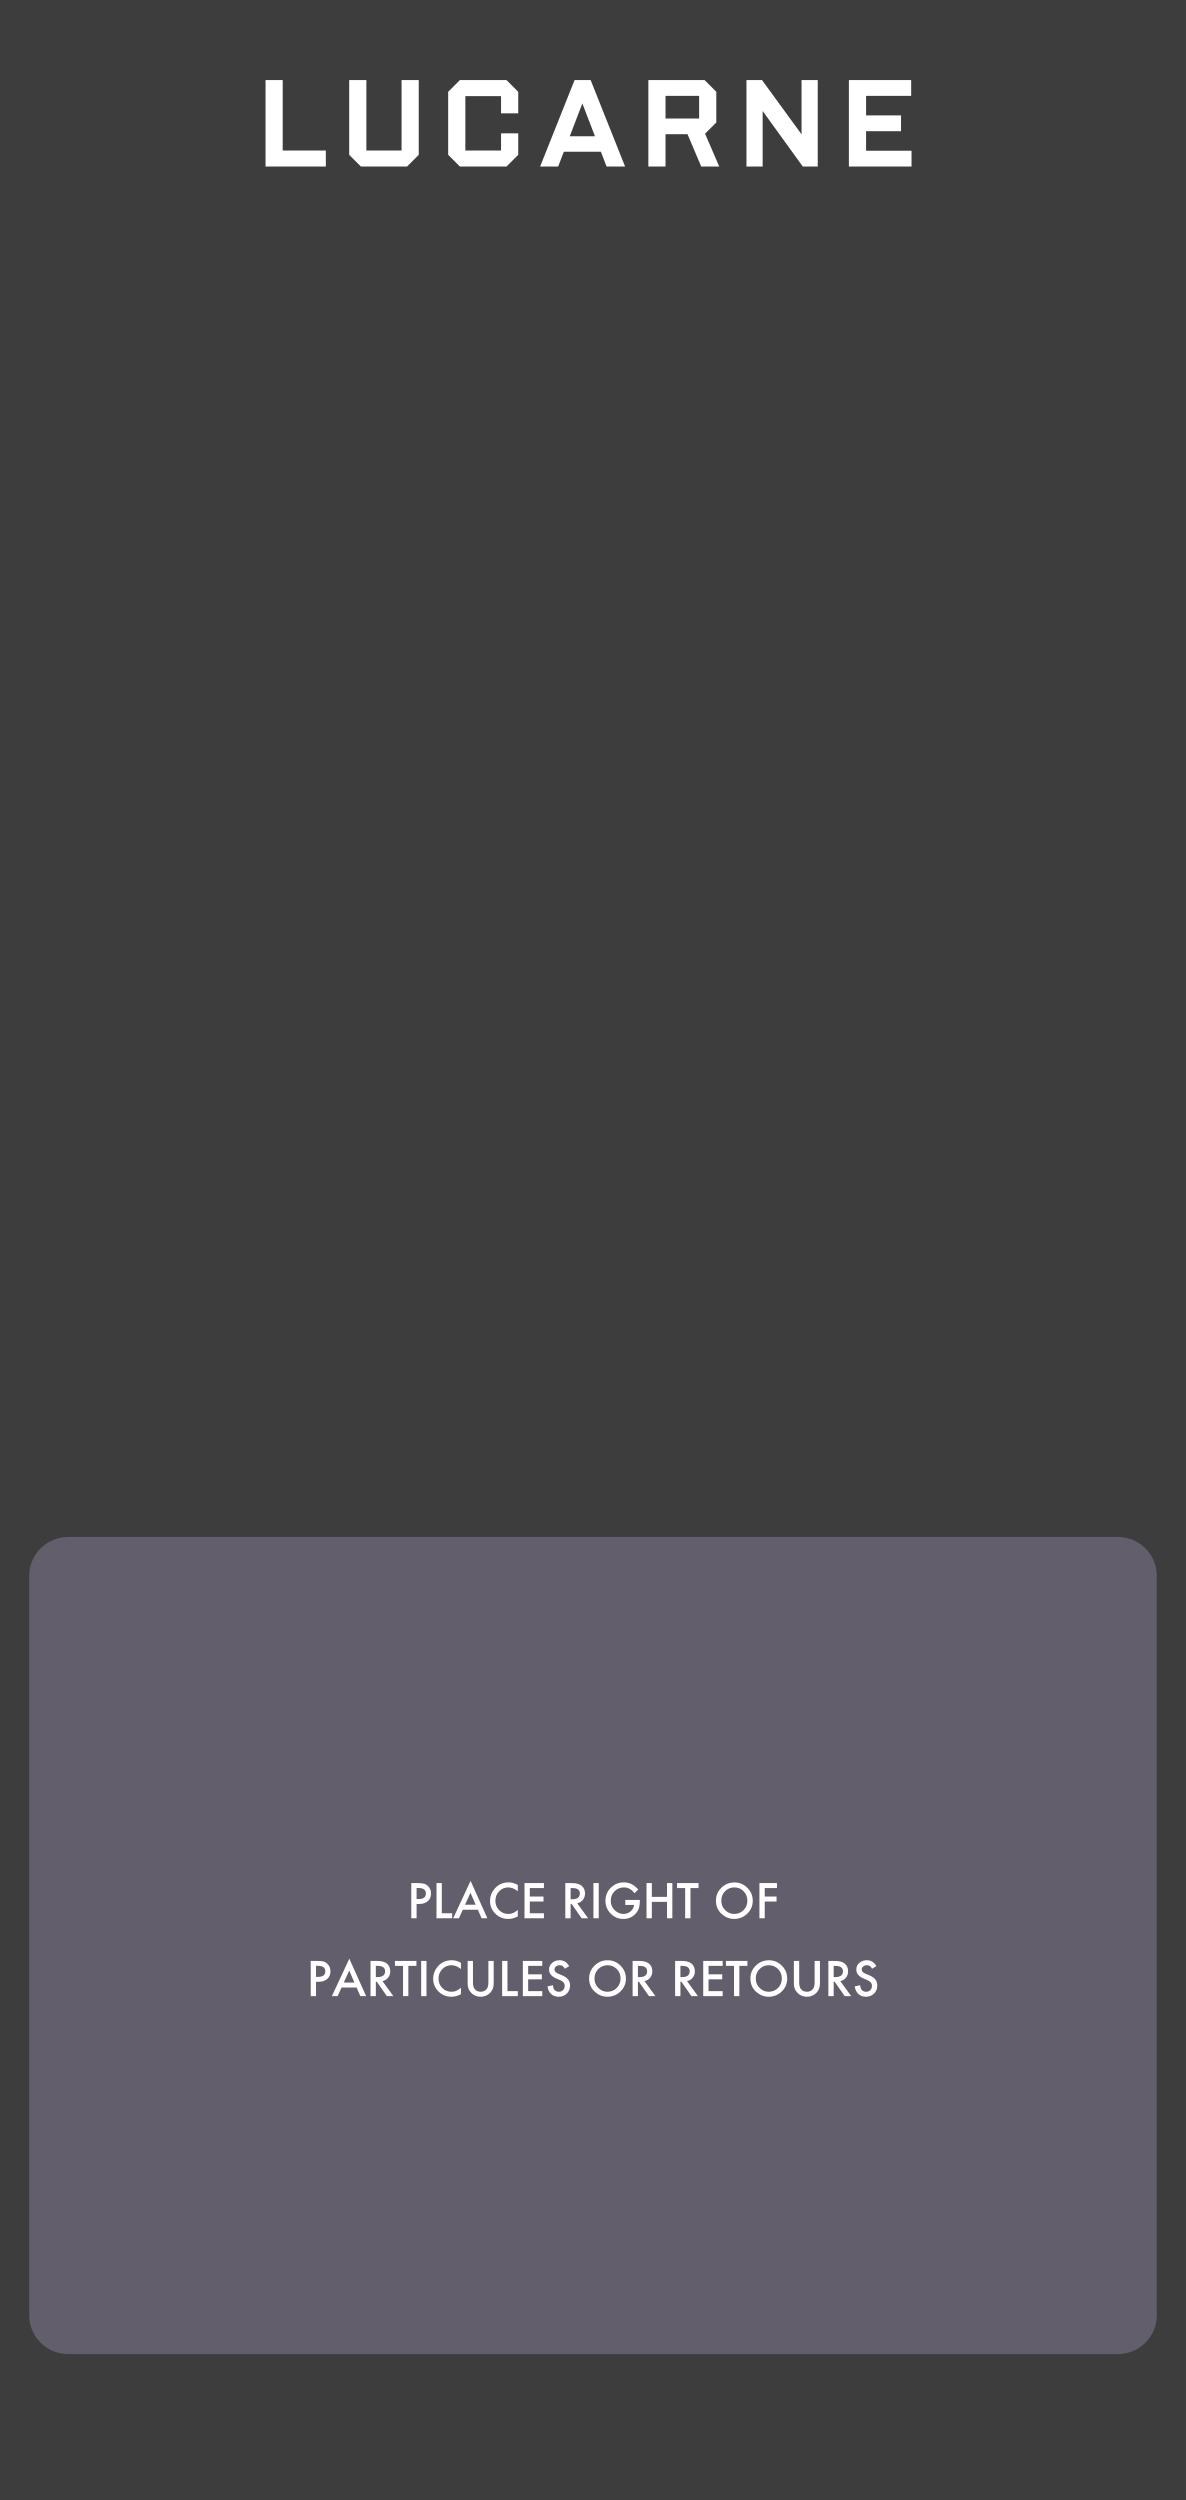
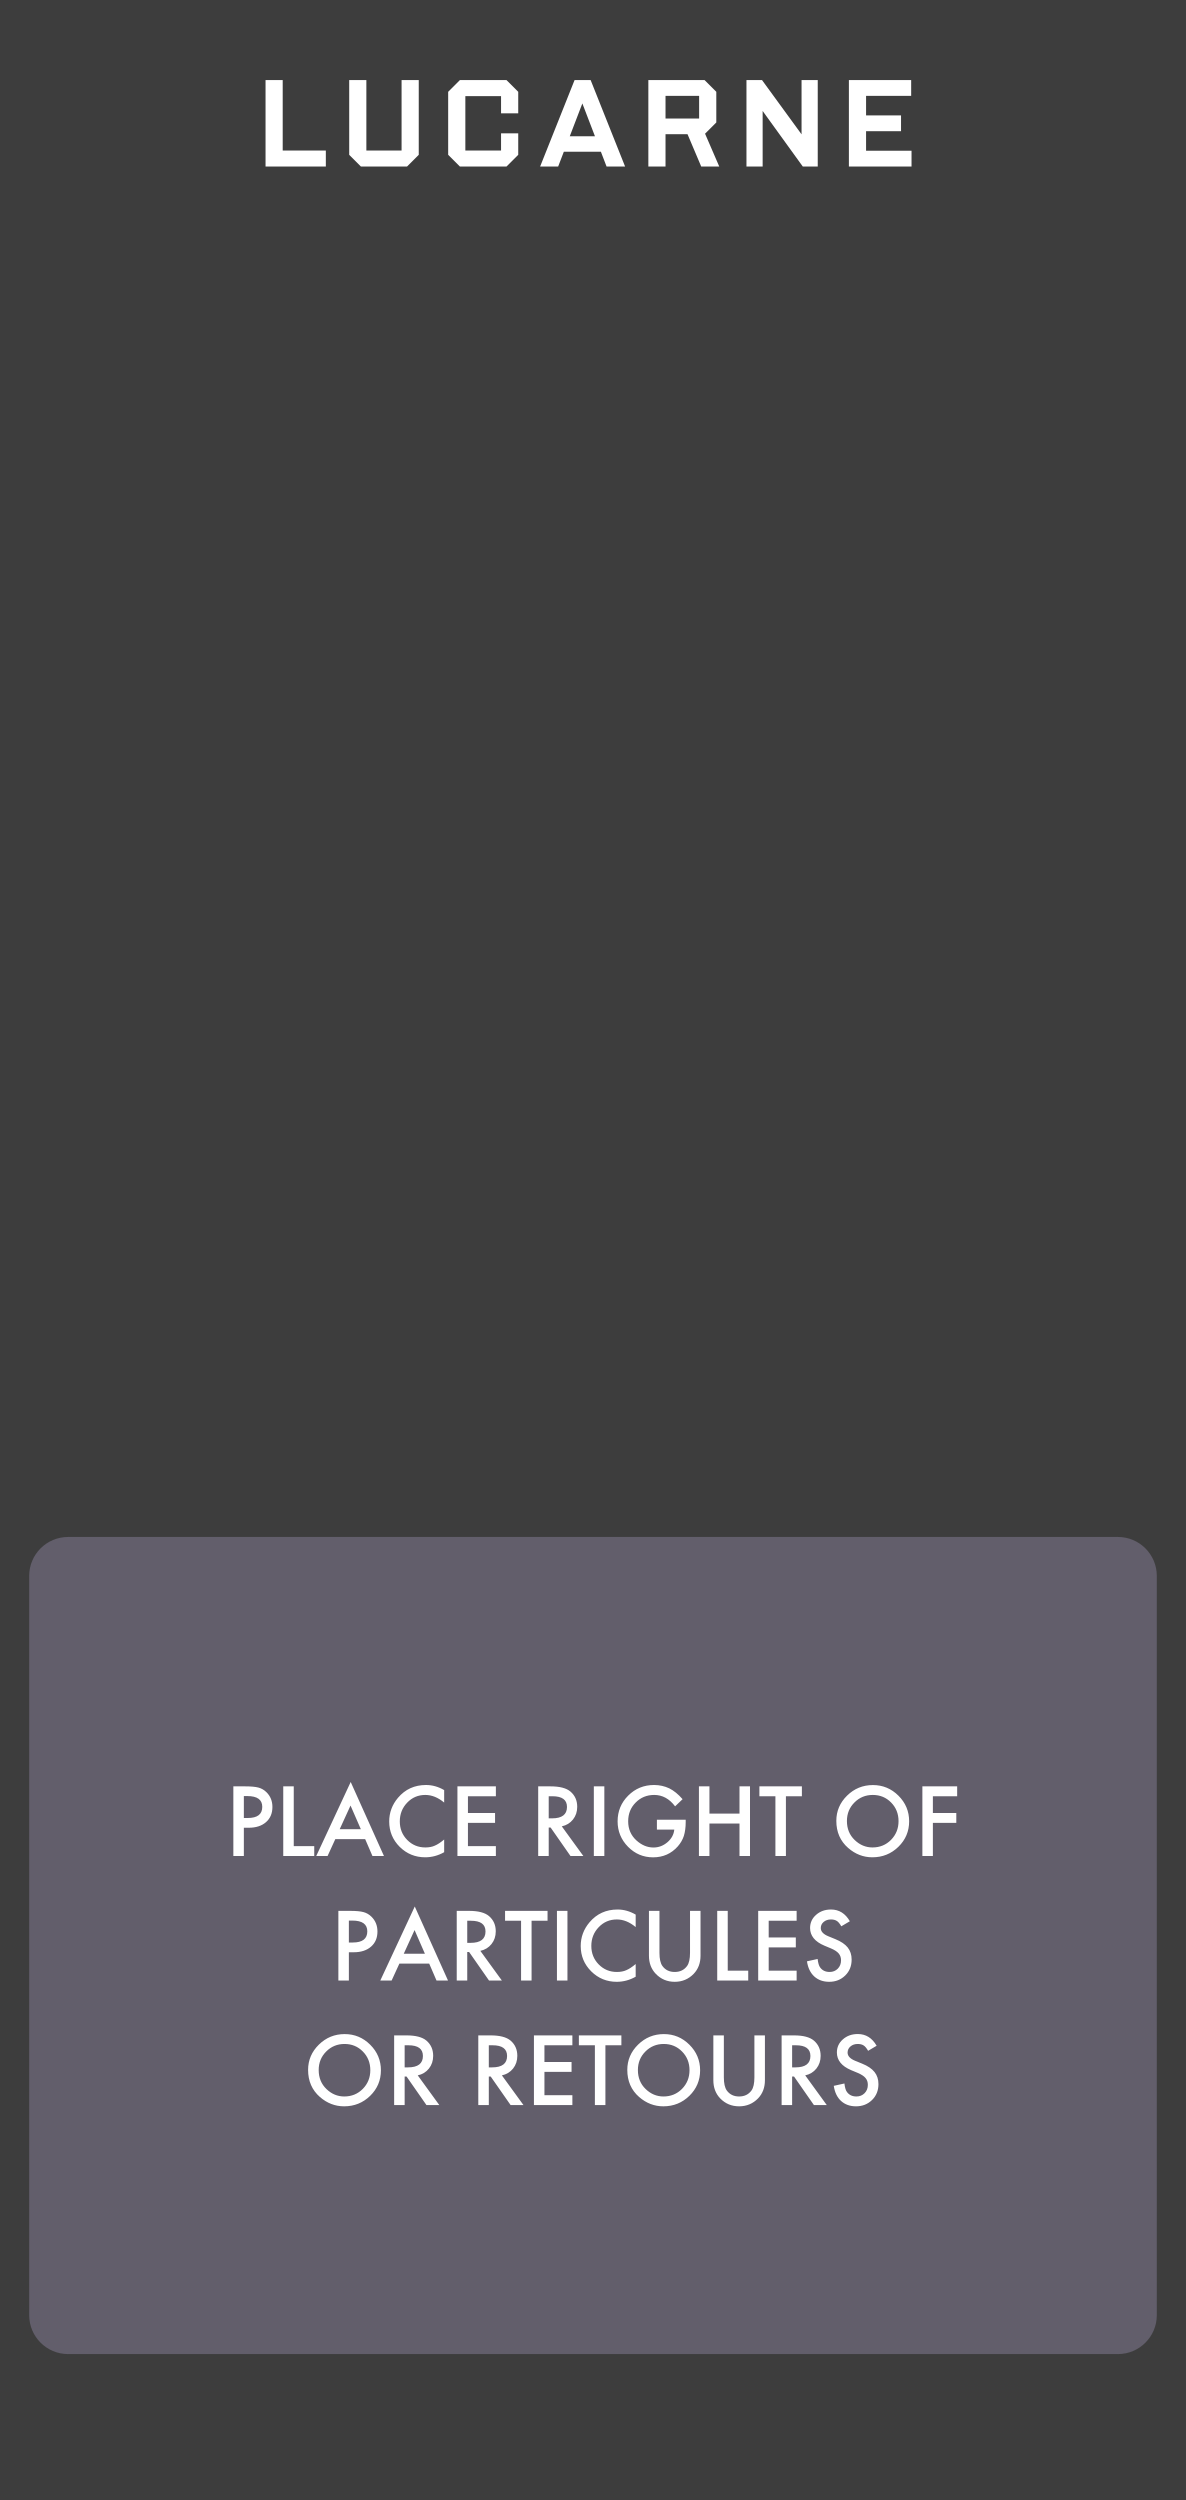
<svg xmlns="http://www.w3.org/2000/svg" version="1.1" width="60.96mm" height="128.5mm" viewBox="0 0 60.96 128.5">
  <g id="panel">
    <rect x="0" y="0" width="60.96" height="128.5" fill="#3d3d3d" />
    <rect class="zone" x="1.50" y="79.00" width="57.96" height="42.00" rx="2.00" fill="#9a8fb0" fill-opacity="0.4" />
    <path fill="#ffffff" d="M13.649 8.561H16.748V7.736H14.531V4.116H13.649Z M18.552 8.561H20.921L21.524 7.958V4.116H20.641V7.736H18.831V4.116H17.949V7.958Z M23.639 8.561H26.033L26.637 7.958V6.853H25.754V7.736H23.919V4.941H25.754V5.824H26.637V4.719L26.033 4.116H23.639L23.036 4.719V7.958Z M27.762 8.561H28.689L28.981 7.799H30.886L31.178 8.561H32.13L30.359 4.116H29.533ZM29.286 7.005 29.933 5.316 30.581 7.005Z M33.325 8.561H34.208V6.897H35.338L36.043 8.561H36.97L36.24 6.872L36.818 6.294V4.719L36.215 4.116H33.325ZM34.208 6.091V4.929H35.935V6.091Z M38.368 8.561H39.2V5.704L41.264 8.561H42.032V4.116H41.2V6.904L39.168 4.116H38.368Z M43.633 8.561H46.853V7.748H44.516V6.745H46.313V5.932H44.516V4.929H46.834V4.116H43.633Z" />
-     <path fill="#ffffff" d="M21.413 97.865V98.6H21.14V96.791H21.449Q21.676 96.791 21.792 96.822Q21.909 96.854 21.999 96.942Q22.154 97.094 22.154 97.326Q22.154 97.575 21.988 97.72Q21.822 97.865 21.539 97.865ZM21.413 97.612H21.515Q21.891 97.612 21.891 97.323Q21.891 97.043 21.503 97.043H21.413Z M22.709 96.791V98.343H23.241V98.6H22.436V96.791Z M24.563 98.161H23.788L23.586 98.6H23.292L24.188 96.677L25.051 98.6H24.752ZM24.451 97.904 24.183 97.289 23.902 97.904Z M26.615 96.888V97.211Q26.378 97.013 26.125 97.013Q25.846 97.013 25.655 97.214Q25.463 97.413 25.463 97.701Q25.463 97.986 25.655 98.182Q25.847 98.377 26.126 98.377Q26.27 98.377 26.371 98.33Q26.427 98.307 26.487 98.267Q26.548 98.227 26.615 98.171V98.5Q26.38 98.633 26.122 98.633Q25.734 98.633 25.46 98.362Q25.187 98.089 25.187 97.704Q25.187 97.358 25.416 97.087Q25.697 96.755 26.143 96.755Q26.387 96.755 26.615 96.888Z M27.958 97.047H27.232V97.482H27.936V97.739H27.232V98.343H27.958V98.6H26.959V96.791H27.958Z M29.67 97.829 30.23 98.6H29.896L29.379 97.859H29.33V98.6H29.057V96.791H29.377Q29.735 96.791 29.895 96.925Q30.07 97.075 30.07 97.321Q30.07 97.514 29.96 97.652Q29.85 97.79 29.67 97.829ZM29.33 97.621H29.417Q29.804 97.621 29.804 97.325Q29.804 97.047 29.427 97.047H29.33Z M30.775 96.791V98.6H30.502V96.791Z M32.14 97.658H32.888V97.718Q32.888 97.921 32.84 98.079Q32.793 98.224 32.681 98.35Q32.429 98.634 32.04 98.634Q31.661 98.634 31.39 98.36Q31.119 98.084 31.119 97.699Q31.119 97.305 31.395 97.031Q31.67 96.755 32.065 96.755Q32.277 96.755 32.461 96.842Q32.637 96.929 32.807 97.123L32.612 97.31Q32.39 97.013 32.07 97.013Q31.783 97.013 31.588 97.211Q31.393 97.406 31.393 97.699Q31.393 98.001 31.61 98.197Q31.813 98.379 32.05 98.379Q32.251 98.379 32.412 98.243Q32.572 98.105 32.591 97.914H32.14Z M33.504 97.498H34.284V96.791H34.558V98.6H34.284V97.755H33.504V98.6H33.231V96.791H33.504Z M35.49 97.047V98.6H35.217V97.047H34.801V96.791H35.905V97.047Z M36.799 97.687Q36.799 97.305 37.079 97.031Q37.358 96.757 37.75 96.757Q38.136 96.757 38.413 97.033Q38.691 97.31 38.691 97.698Q38.691 98.088 38.412 98.36Q38.132 98.633 37.736 98.633Q37.385 98.633 37.106 98.39Q36.799 98.122 36.799 97.687ZM37.075 97.691Q37.075 97.991 37.276 98.184Q37.477 98.377 37.739 98.377Q38.024 98.377 38.22 98.18Q38.415 97.981 38.415 97.695Q38.415 97.406 38.222 97.21Q38.03 97.013 37.746 97.013Q37.464 97.013 37.269 97.21Q37.075 97.405 37.075 97.691Z M39.938 97.047H39.307V97.482H39.915V97.739H39.307V98.6H39.034V96.791H39.938Z" />
-     <path fill="#ffffff" d="M16.244 101.865V102.6H15.971V100.791H16.28Q16.508 100.791 16.624 100.822Q16.741 100.854 16.83 100.942Q16.986 101.094 16.986 101.326Q16.986 101.575 16.819 101.72Q16.653 101.865 16.371 101.865ZM16.244 101.612H16.346Q16.722 101.612 16.722 101.323Q16.722 101.043 16.334 101.043H16.244Z M18.33 102.161H17.555L17.354 102.6H17.06L17.955 100.677L18.819 102.6H18.52ZM18.219 101.904 17.95 101.289 17.669 101.904Z M19.658 101.829 20.218 102.6H19.884L19.367 101.859H19.318V102.6H19.045V100.791H19.365Q19.723 100.791 19.883 100.925Q20.059 101.075 20.059 101.321Q20.059 101.514 19.948 101.652Q19.838 101.79 19.658 101.829ZM19.318 101.621H19.405Q19.793 101.621 19.793 101.325Q19.793 101.047 19.415 101.047H19.318Z M20.989 101.047V102.6H20.716V101.047H20.3V100.791H21.404V101.047Z M21.921 100.791V102.6H21.648V100.791Z M23.693 100.888V101.211Q23.456 101.013 23.203 101.013Q22.924 101.013 22.733 101.214Q22.541 101.413 22.541 101.701Q22.541 101.986 22.733 102.182Q22.925 102.377 23.204 102.377Q23.348 102.377 23.449 102.33Q23.505 102.307 23.565 102.267Q23.626 102.227 23.693 102.171V102.5Q23.458 102.633 23.2 102.633Q22.812 102.633 22.538 102.362Q22.265 102.089 22.265 101.704Q22.265 101.358 22.494 101.087Q22.775 100.755 23.221 100.755Q23.465 100.755 23.693 100.888Z M24.31 100.791V101.88Q24.31 102.114 24.386 102.221Q24.5 102.377 24.706 102.377Q24.914 102.377 25.027 102.221Q25.103 102.117 25.103 101.88V100.791H25.376V101.955Q25.376 102.241 25.198 102.427Q24.998 102.633 24.706 102.633Q24.414 102.633 24.215 102.427Q24.037 102.241 24.037 101.955V100.791Z M26.083 100.791V102.343H26.615V102.6H25.81V100.791Z M27.873 101.047H27.147V101.482H27.851V101.739H27.147V102.343H27.873V102.6H26.874V100.791H27.873Z M29.254 101.06 29.033 101.191Q28.971 101.084 28.914 101.051Q28.856 101.013 28.763 101.013Q28.65 101.013 28.575 101.078Q28.5 101.141 28.5 101.237Q28.5 101.37 28.696 101.45L28.877 101.524Q29.097 101.613 29.199 101.742Q29.301 101.87 29.301 102.056Q29.301 102.306 29.135 102.469Q28.967 102.633 28.719 102.633Q28.483 102.633 28.33 102.493Q28.178 102.354 28.141 102.101L28.418 102.04Q28.436 102.199 28.483 102.26Q28.568 102.377 28.729 102.377Q28.857 102.377 28.941 102.292Q29.026 102.206 29.026 102.075Q29.026 102.022 29.011 101.978Q28.996 101.934 28.965 101.897Q28.934 101.861 28.885 101.828Q28.836 101.796 28.768 101.767L28.593 101.694Q28.222 101.537 28.222 101.235Q28.222 101.031 28.378 100.894Q28.534 100.755 28.766 100.755Q29.078 100.755 29.254 101.06Z M30.281 101.687Q30.281 101.305 30.561 101.031Q30.84 100.757 31.231 100.757Q31.618 100.757 31.894 101.033Q32.172 101.31 32.172 101.698Q32.172 102.088 31.893 102.36Q31.613 102.633 31.217 102.633Q30.867 102.633 30.588 102.39Q30.281 102.122 30.281 101.687ZM30.556 101.691Q30.556 101.991 30.758 102.184Q30.958 102.377 31.221 102.377Q31.505 102.377 31.701 102.18Q31.897 101.981 31.897 101.695Q31.897 101.406 31.703 101.21Q31.511 101.013 31.228 101.013Q30.945 101.013 30.751 101.21Q30.556 101.405 30.556 101.691Z M33.128 101.829 33.689 102.6H33.355L32.838 101.859H32.789V102.6H32.516V100.791H32.835Q33.194 100.791 33.353 100.925Q33.529 101.075 33.529 101.321Q33.529 101.514 33.419 101.652Q33.309 101.79 33.128 101.829ZM32.789 101.621H32.875Q33.263 101.621 33.263 101.325Q33.263 101.047 32.886 101.047H32.789Z M35.314 101.829 35.874 102.6H35.54L35.023 101.859H34.974V102.6H34.701V100.791H35.021Q35.38 100.791 35.539 100.925Q35.715 101.075 35.715 101.321Q35.715 101.514 35.605 101.652Q35.494 101.79 35.314 101.829ZM34.974 101.621H35.061Q35.449 101.621 35.449 101.325Q35.449 101.047 35.071 101.047H34.974Z M37.144 101.047H36.419V101.482H37.123V101.739H36.419V102.343H37.144V102.6H36.146V100.791H37.144Z M38.002 101.047V102.6H37.729V101.047H37.313V100.791H38.417V101.047Z M38.571 101.687Q38.571 101.305 38.851 101.031Q39.13 100.757 39.521 100.757Q39.908 100.757 40.184 101.033Q40.462 101.31 40.462 101.698Q40.462 102.088 40.183 102.36Q39.903 102.633 39.507 102.633Q39.157 102.633 38.878 102.39Q38.571 102.122 38.571 101.687ZM38.846 101.691Q38.846 101.991 39.048 102.184Q39.248 102.377 39.51 102.377Q39.795 102.377 39.991 102.18Q40.187 101.981 40.187 101.695Q40.187 101.406 39.993 101.21Q39.801 101.013 39.517 101.013Q39.235 101.013 39.041 101.21Q38.846 101.405 38.846 101.691Z M41.078 100.791V101.88Q41.078 102.114 41.155 102.221Q41.268 102.377 41.475 102.377Q41.682 102.377 41.796 102.221Q41.872 102.117 41.872 101.88V100.791H42.145V101.955Q42.145 102.241 41.967 102.427Q41.766 102.633 41.475 102.633Q41.183 102.633 40.984 102.427Q40.805 102.241 40.805 101.955V100.791Z M43.191 101.829 43.751 102.6H43.417L42.901 101.859H42.851V102.6H42.578V100.791H42.898Q43.257 100.791 43.416 100.925Q43.592 101.075 43.592 101.321Q43.592 101.514 43.482 101.652Q43.372 101.79 43.191 101.829ZM42.851 101.621H42.938Q43.326 101.621 43.326 101.325Q43.326 101.047 42.949 101.047H42.851Z M45.046 101.06 44.825 101.191Q44.763 101.084 44.707 101.051Q44.648 101.013 44.555 101.013Q44.442 101.013 44.367 101.078Q44.292 101.141 44.292 101.237Q44.292 101.37 44.489 101.45L44.669 101.524Q44.889 101.613 44.991 101.742Q45.093 101.87 45.093 102.056Q45.093 102.306 44.927 102.469Q44.759 102.633 44.511 102.633Q44.275 102.633 44.122 102.493Q43.971 102.354 43.933 102.101L44.21 102.04Q44.228 102.199 44.275 102.26Q44.36 102.377 44.521 102.377Q44.649 102.377 44.734 102.292Q44.818 102.206 44.818 102.075Q44.818 102.022 44.803 101.978Q44.789 101.934 44.758 101.897Q44.726 101.861 44.677 101.828Q44.628 101.796 44.56 101.767L44.385 101.694Q44.014 101.537 44.014 101.235Q44.014 101.031 44.17 100.894Q44.326 100.755 44.558 100.755Q44.871 100.755 45.046 101.06Z" />
+     <path fill="#ffffff" d="M12.534 93.946V95.4H11.994V91.819H12.606Q13.056 91.819 13.286 91.882Q13.518 91.944 13.694 92.118Q14.002 92.42 14.002 92.879Q14.002 93.371 13.673 93.658Q13.344 93.946 12.785 93.946ZM12.534 93.445H12.736Q13.48 93.445 13.48 92.872Q13.48 92.318 12.713 92.318H12.534Z M15.099 91.819V94.892H16.152V95.4H14.559V91.819Z M18.769 94.53H17.235L16.837 95.4H16.254L18.026 91.594L19.736 95.4H19.144ZM18.548 94.022 18.017 92.805 17.46 94.022Z M22.83 92.011V92.652Q22.361 92.26 21.86 92.26Q21.308 92.26 20.93 92.656Q20.55 93.051 20.55 93.621Q20.55 94.185 20.93 94.572Q21.311 94.959 21.863 94.959Q22.148 94.959 22.347 94.867Q22.459 94.82 22.578 94.741Q22.697 94.662 22.83 94.551V95.203Q22.366 95.465 21.856 95.465Q21.088 95.465 20.545 94.929Q20.005 94.389 20.005 93.626Q20.005 92.942 20.457 92.406Q21.014 91.749 21.897 91.749Q22.38 91.749 22.83 92.011Z M25.488 92.327H24.052V93.187H25.446V93.695H24.052V94.892H25.488V95.4H23.512V91.819H25.488Z M28.876 93.874 29.985 95.4H29.324L28.301 93.934H28.204V95.4H27.663V91.819H28.296Q29.006 91.819 29.321 92.086Q29.669 92.383 29.669 92.87Q29.669 93.25 29.451 93.524Q29.233 93.797 28.876 93.874ZM28.204 93.463H28.375Q29.143 93.463 29.143 92.877Q29.143 92.327 28.396 92.327H28.204Z M31.063 91.819V95.4H30.523V91.819Z M33.765 93.535H35.245V93.654Q35.245 94.057 35.15 94.368Q35.057 94.655 34.837 94.906Q34.338 95.467 33.568 95.467Q32.817 95.467 32.281 94.925Q31.745 94.379 31.745 93.616Q31.745 92.837 32.29 92.294Q32.835 91.749 33.617 91.749Q34.037 91.749 34.401 91.921Q34.749 92.093 35.085 92.478L34.7 92.846Q34.259 92.26 33.626 92.26Q33.058 92.26 32.673 92.652Q32.288 93.037 32.288 93.616Q32.288 94.215 32.717 94.602Q33.118 94.962 33.587 94.962Q33.986 94.962 34.303 94.693Q34.621 94.421 34.658 94.043H33.765Z M36.465 93.22H38.01V91.819H38.55V95.4H38.01V93.728H36.465V95.4H35.925V91.819H36.465Z M40.396 92.327V95.4H39.856V92.327H39.033V91.819H41.217V92.327Z M42.987 93.593Q42.987 92.837 43.541 92.294Q44.093 91.752 44.868 91.752Q45.633 91.752 46.181 92.299Q46.73 92.846 46.73 93.614Q46.73 94.386 46.178 94.925Q45.624 95.465 44.84 95.465Q44.147 95.465 43.595 94.985Q42.987 94.454 42.987 93.593ZM43.532 93.6Q43.532 94.194 43.931 94.577Q44.328 94.959 44.847 94.959Q45.411 94.959 45.798 94.57Q46.185 94.175 46.185 93.609Q46.185 93.037 45.803 92.649Q45.422 92.26 44.861 92.26Q44.302 92.26 43.917 92.649Q43.532 93.034 43.532 93.6Z M49.198 92.327H47.95V93.187H49.154V93.695H47.95V95.4H47.41V91.819H49.198Z" />
+     <path fill="#ffffff" d="M17.932 100.346V101.8H17.392V98.219H18.004Q18.454 98.219 18.684 98.282Q18.916 98.344 19.092 98.518Q19.401 98.82 19.401 99.279Q19.401 99.771 19.071 100.058Q18.742 100.346 18.183 100.346ZM17.932 99.845H18.134Q18.879 99.845 18.879 99.272Q18.879 98.718 18.111 98.718H17.932Z M22.061 100.93H20.528L20.129 101.8H19.547L21.319 97.994L23.028 101.8H22.437ZM21.84 100.422 21.309 99.205 20.753 100.422Z M24.689 100.274 25.797 101.8H25.136L24.113 100.334H24.016V101.8H23.476V98.219H24.109Q24.819 98.219 25.134 98.486Q25.482 98.783 25.482 99.27Q25.482 99.65 25.264 99.924Q25.046 100.197 24.689 100.274ZM24.016 99.863H24.188Q24.955 99.863 24.955 99.277Q24.955 98.727 24.209 98.727H24.016Z M27.323 98.727V101.8H26.783V98.727H25.96V98.219H28.144V98.727Z M29.167 98.219V101.8H28.627V98.219Z M32.674 98.411V99.052Q32.206 98.66 31.705 98.66Q31.153 98.66 30.775 99.056Q30.394 99.451 30.394 100.021Q30.394 100.585 30.775 100.972Q31.155 101.359 31.707 101.359Q31.992 101.359 32.192 101.267Q32.303 101.22 32.422 101.141Q32.542 101.062 32.674 100.951V101.603Q32.21 101.865 31.7 101.865Q30.932 101.865 30.39 101.329Q29.849 100.789 29.849 100.026Q29.849 99.342 30.301 98.806Q30.858 98.149 31.742 98.149Q32.224 98.149 32.674 98.411Z M33.896 98.219V100.376Q33.896 100.837 34.047 101.051Q34.272 101.359 34.68 101.359Q35.091 101.359 35.316 101.051Q35.467 100.844 35.467 100.376V98.219H36.007V100.524Q36.007 101.09 35.654 101.457Q35.258 101.865 34.68 101.865Q34.103 101.865 33.709 101.457Q33.356 101.09 33.356 100.524V98.219Z M37.406 98.219V101.292H38.459V101.8H36.865V98.219Z M40.947 98.727H39.511V99.587H40.905V100.095H39.511V101.292H40.947V101.8H38.971V98.219H40.947Z M43.682 98.752 43.243 99.012Q43.12 98.799 43.009 98.734Q42.893 98.66 42.71 98.66Q42.485 98.66 42.336 98.787Q42.188 98.912 42.188 99.103Q42.188 99.365 42.578 99.525L42.935 99.671Q43.371 99.847 43.573 100.101Q43.774 100.355 43.774 100.724Q43.774 101.218 43.445 101.54Q43.113 101.865 42.622 101.865Q42.156 101.865 41.852 101.589Q41.553 101.313 41.478 100.812L42.026 100.691Q42.063 101.007 42.156 101.127Q42.323 101.359 42.643 101.359Q42.895 101.359 43.062 101.19Q43.229 101.021 43.229 100.761Q43.229 100.657 43.2 100.57Q43.171 100.483 43.11 100.41Q43.048 100.336 42.951 100.273Q42.854 100.209 42.719 100.151L42.374 100.007Q41.638 99.696 41.638 99.098Q41.638 98.694 41.947 98.423Q42.255 98.149 42.714 98.149Q43.334 98.149 43.682 98.752Z" />
+     <path fill="#ffffff" d="M15.836 106.393Q15.836 105.637 16.39 105.094Q16.942 104.552 17.717 104.552Q18.482 104.552 19.029 105.099Q19.579 105.646 19.579 106.414Q19.579 107.186 19.027 107.725Q18.473 108.265 17.689 108.265Q16.995 108.265 16.443 107.785Q15.836 107.254 15.836 106.393ZM16.381 106.4Q16.381 106.994 16.78 107.377Q17.176 107.759 17.696 107.759Q18.259 107.759 18.647 107.37Q19.034 106.975 19.034 106.409Q19.034 105.837 18.651 105.449Q18.271 105.06 17.71 105.06Q17.151 105.06 16.766 105.449Q16.381 105.834 16.381 106.4Z M21.472 106.674 22.58 108.2H21.919L20.897 106.734H20.799V108.2H20.259V104.619H20.892Q21.602 104.619 21.917 104.886Q22.265 105.183 22.265 105.67Q22.265 106.05 22.047 106.324Q21.829 106.597 21.472 106.674ZM20.799 106.263H20.971Q21.738 106.263 21.738 105.677Q21.738 105.127 20.992 105.127H20.799Z M25.797 106.674 26.906 108.2H26.245L25.222 106.734H25.125V108.2H24.584V104.619H25.217Q25.927 104.619 26.243 104.886Q26.59 105.183 26.59 105.67Q26.59 106.05 26.372 106.324Q26.154 106.597 25.797 106.674ZM25.125 106.263H25.296Q26.064 106.263 26.064 105.677Q26.064 105.127 25.317 105.127H25.125Z M29.42 105.127H27.984V105.987H29.378V106.495H27.984V107.692H29.42V108.2H27.444V104.619H29.42Z M31.118 105.127V108.2H30.577V105.127H29.754V104.619H31.939V105.127Z M32.243 106.393Q32.243 105.637 32.797 105.094Q33.349 104.552 34.124 104.552Q34.889 104.552 35.436 105.099Q35.986 105.646 35.986 106.414Q35.986 107.186 35.434 107.725Q34.88 108.265 34.096 108.265Q33.402 108.265 32.85 107.785Q32.243 107.254 32.243 106.393ZM32.788 106.4Q32.788 106.994 33.187 107.377Q33.583 107.759 34.103 107.759Q34.666 107.759 35.054 107.37Q35.441 106.975 35.441 106.409Q35.441 105.837 35.058 105.449Q34.678 105.06 34.117 105.06Q33.558 105.06 33.173 105.449Q32.788 105.834 32.788 106.4Z M37.206 104.619V106.776Q37.206 107.237 37.357 107.451Q37.582 107.759 37.99 107.759Q38.401 107.759 38.626 107.451Q38.776 107.244 38.776 106.776V104.619H39.317V106.924Q39.317 107.49 38.964 107.857Q38.568 108.265 37.99 108.265Q37.412 108.265 37.018 107.857Q36.666 107.49 36.666 106.924V104.619Z M41.388 106.674 42.496 108.2H41.835L40.813 106.734H40.715V108.2H40.175V104.619H40.808Q41.518 104.619 41.833 104.886Q42.181 105.183 42.181 105.67Q42.181 106.05 41.963 106.324Q41.745 106.597 41.388 106.674ZM40.715 106.263H40.887Q41.655 106.263 41.655 105.677Q41.655 105.127 40.908 105.127H40.715Z M45.059 105.152 44.621 105.412Q44.498 105.199 44.387 105.134Q44.271 105.06 44.088 105.06Q43.863 105.06 43.714 105.187Q43.566 105.312 43.566 105.503Q43.566 105.765 43.955 105.925L44.313 106.071Q44.749 106.247 44.95 106.501Q45.152 106.755 45.152 107.124Q45.152 107.618 44.823 107.94Q44.491 108.265 43.999 108.265Q43.533 108.265 43.229 107.989Q42.93 107.713 42.856 107.212L43.403 107.091Q43.44 107.407 43.533 107.527Q43.7 107.759 44.02 107.759Q44.273 107.759 44.44 107.59Q44.607 107.421 44.607 107.161Q44.607 107.057 44.578 106.97Q44.549 106.883 44.488 106.81Q44.426 106.736 44.329 106.673Q44.231 106.609 44.097 106.551L43.751 106.407Q43.016 106.096 43.016 105.498Q43.016 105.094 43.324 104.823Q43.633 104.549 44.092 104.549Q44.711 104.549 45.059 105.152Z" />
  </g>
  <g id="components" style="display:none">
    <rect id="SCREEN#Widget" x="3.48" y="14.0" width="54.0" height="60.0" fill="#ffff00" />
  </g>
</svg>
